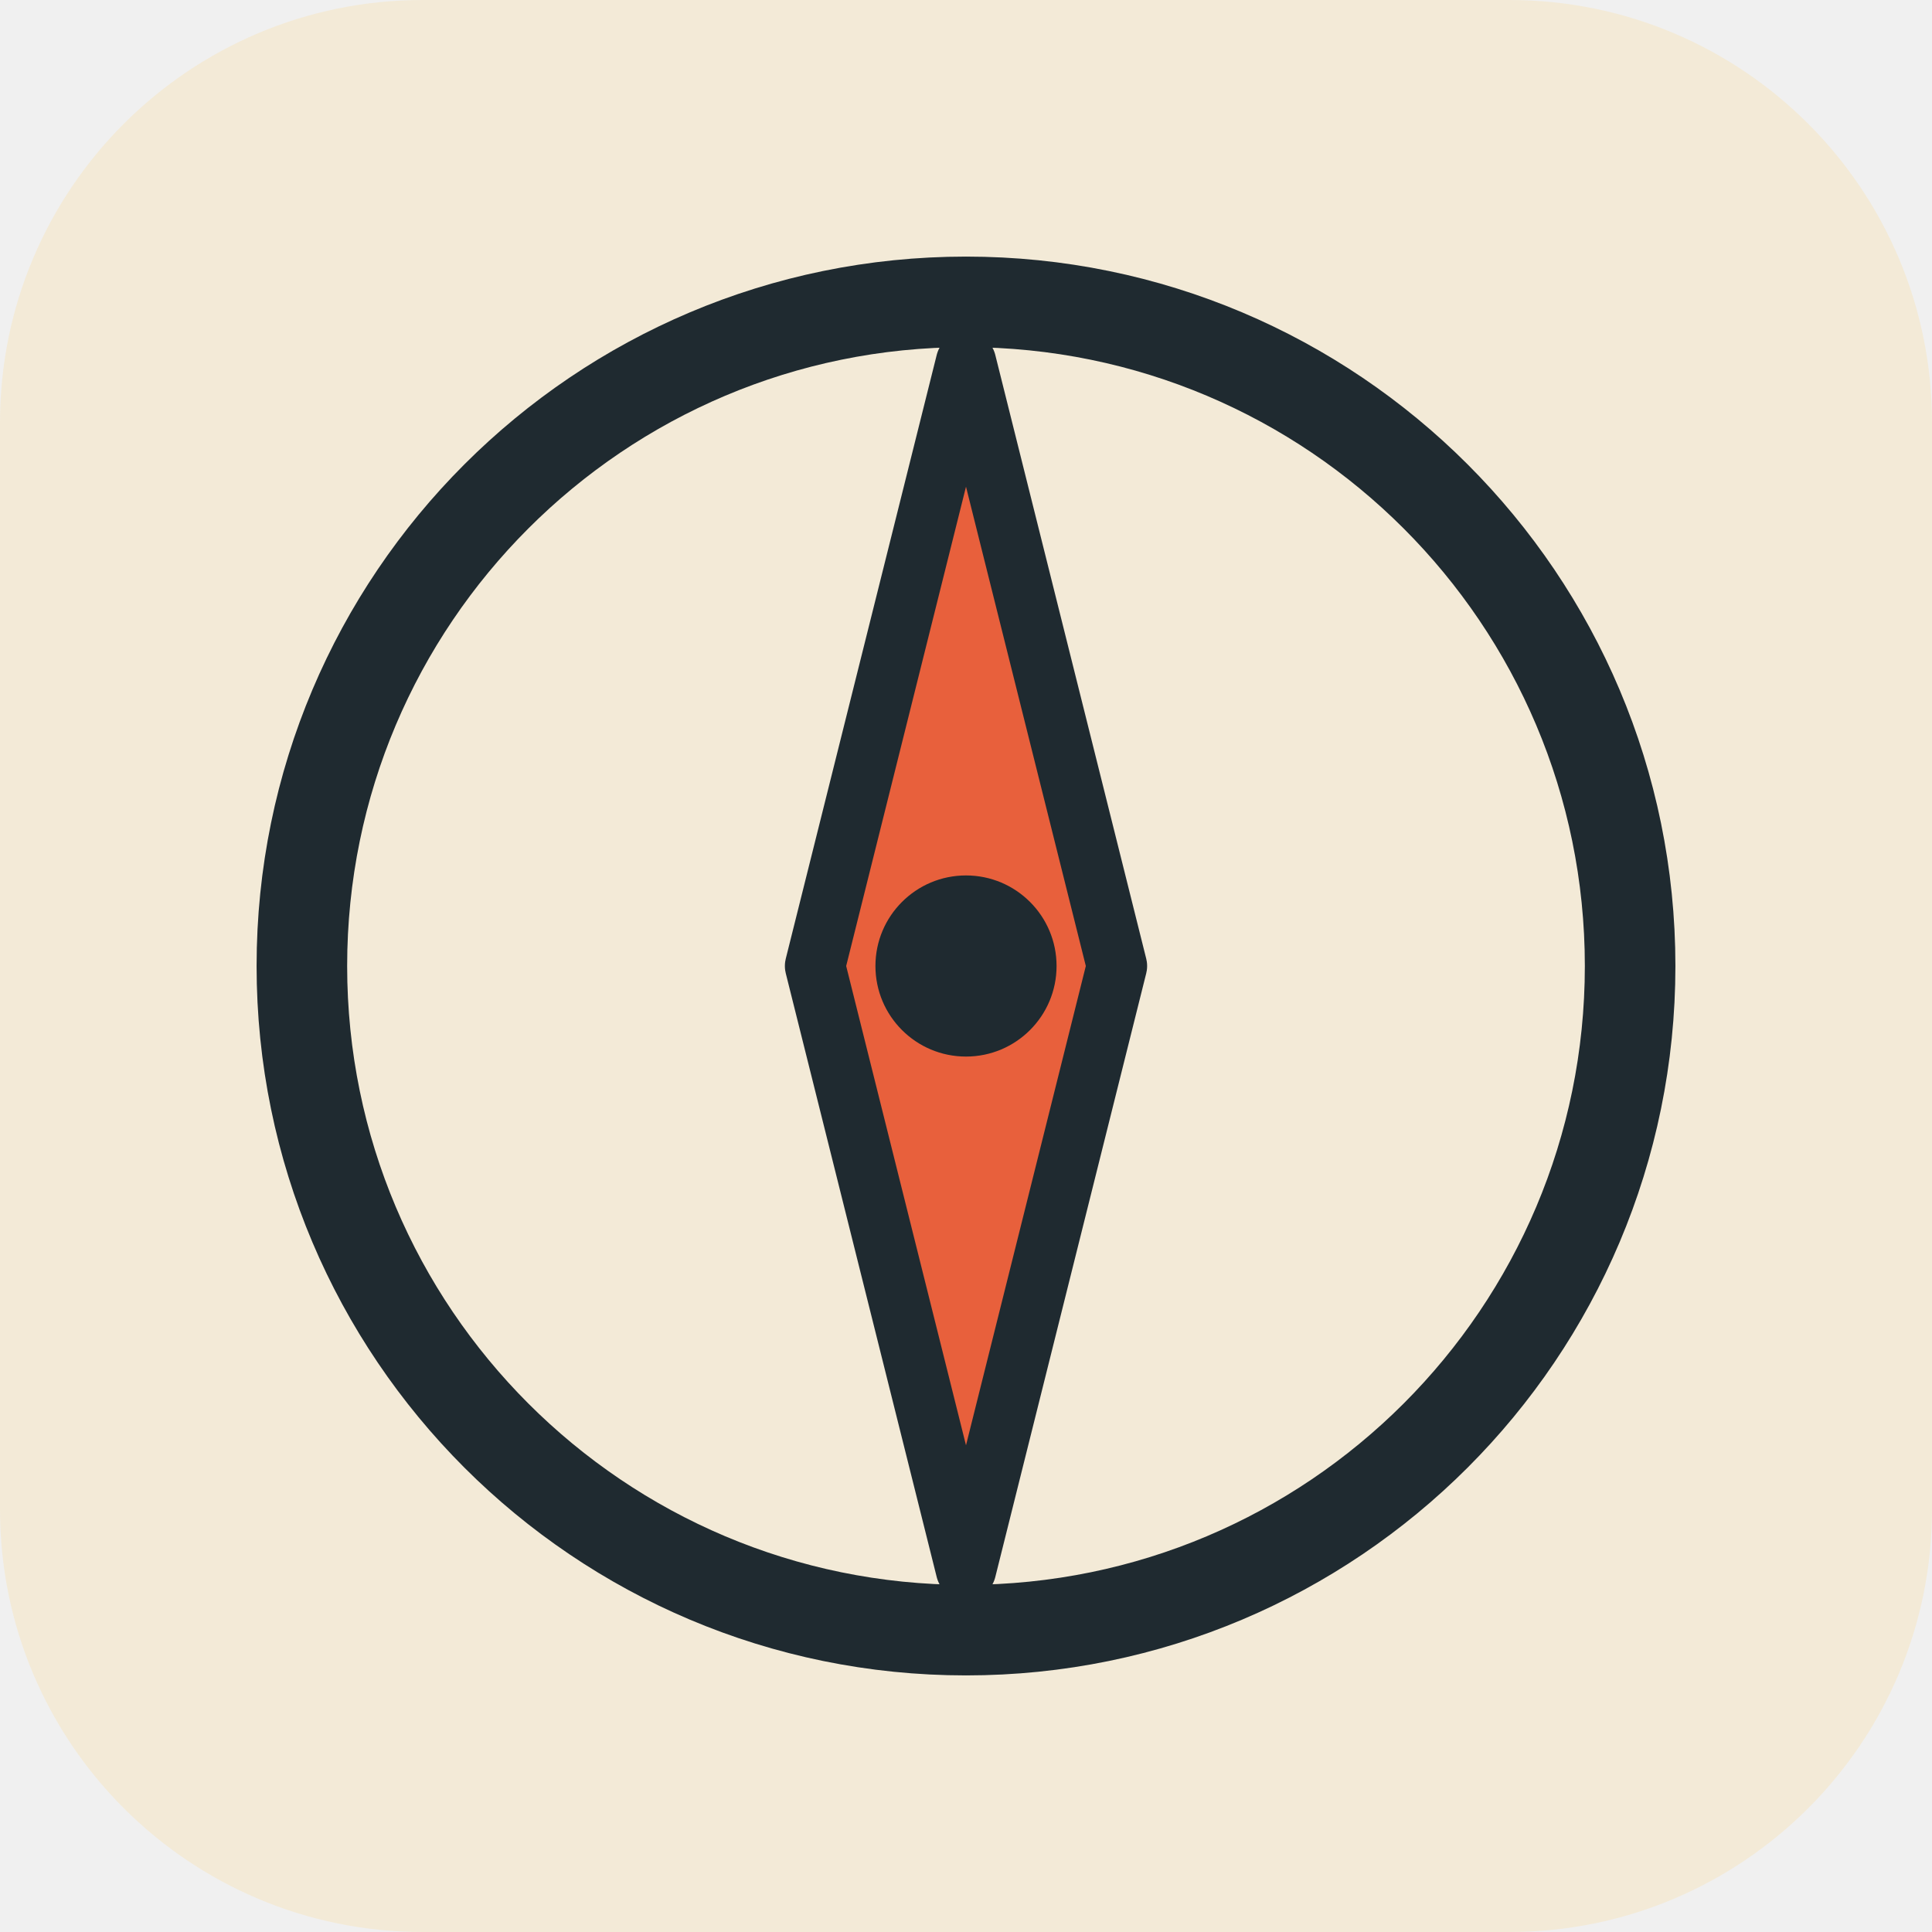
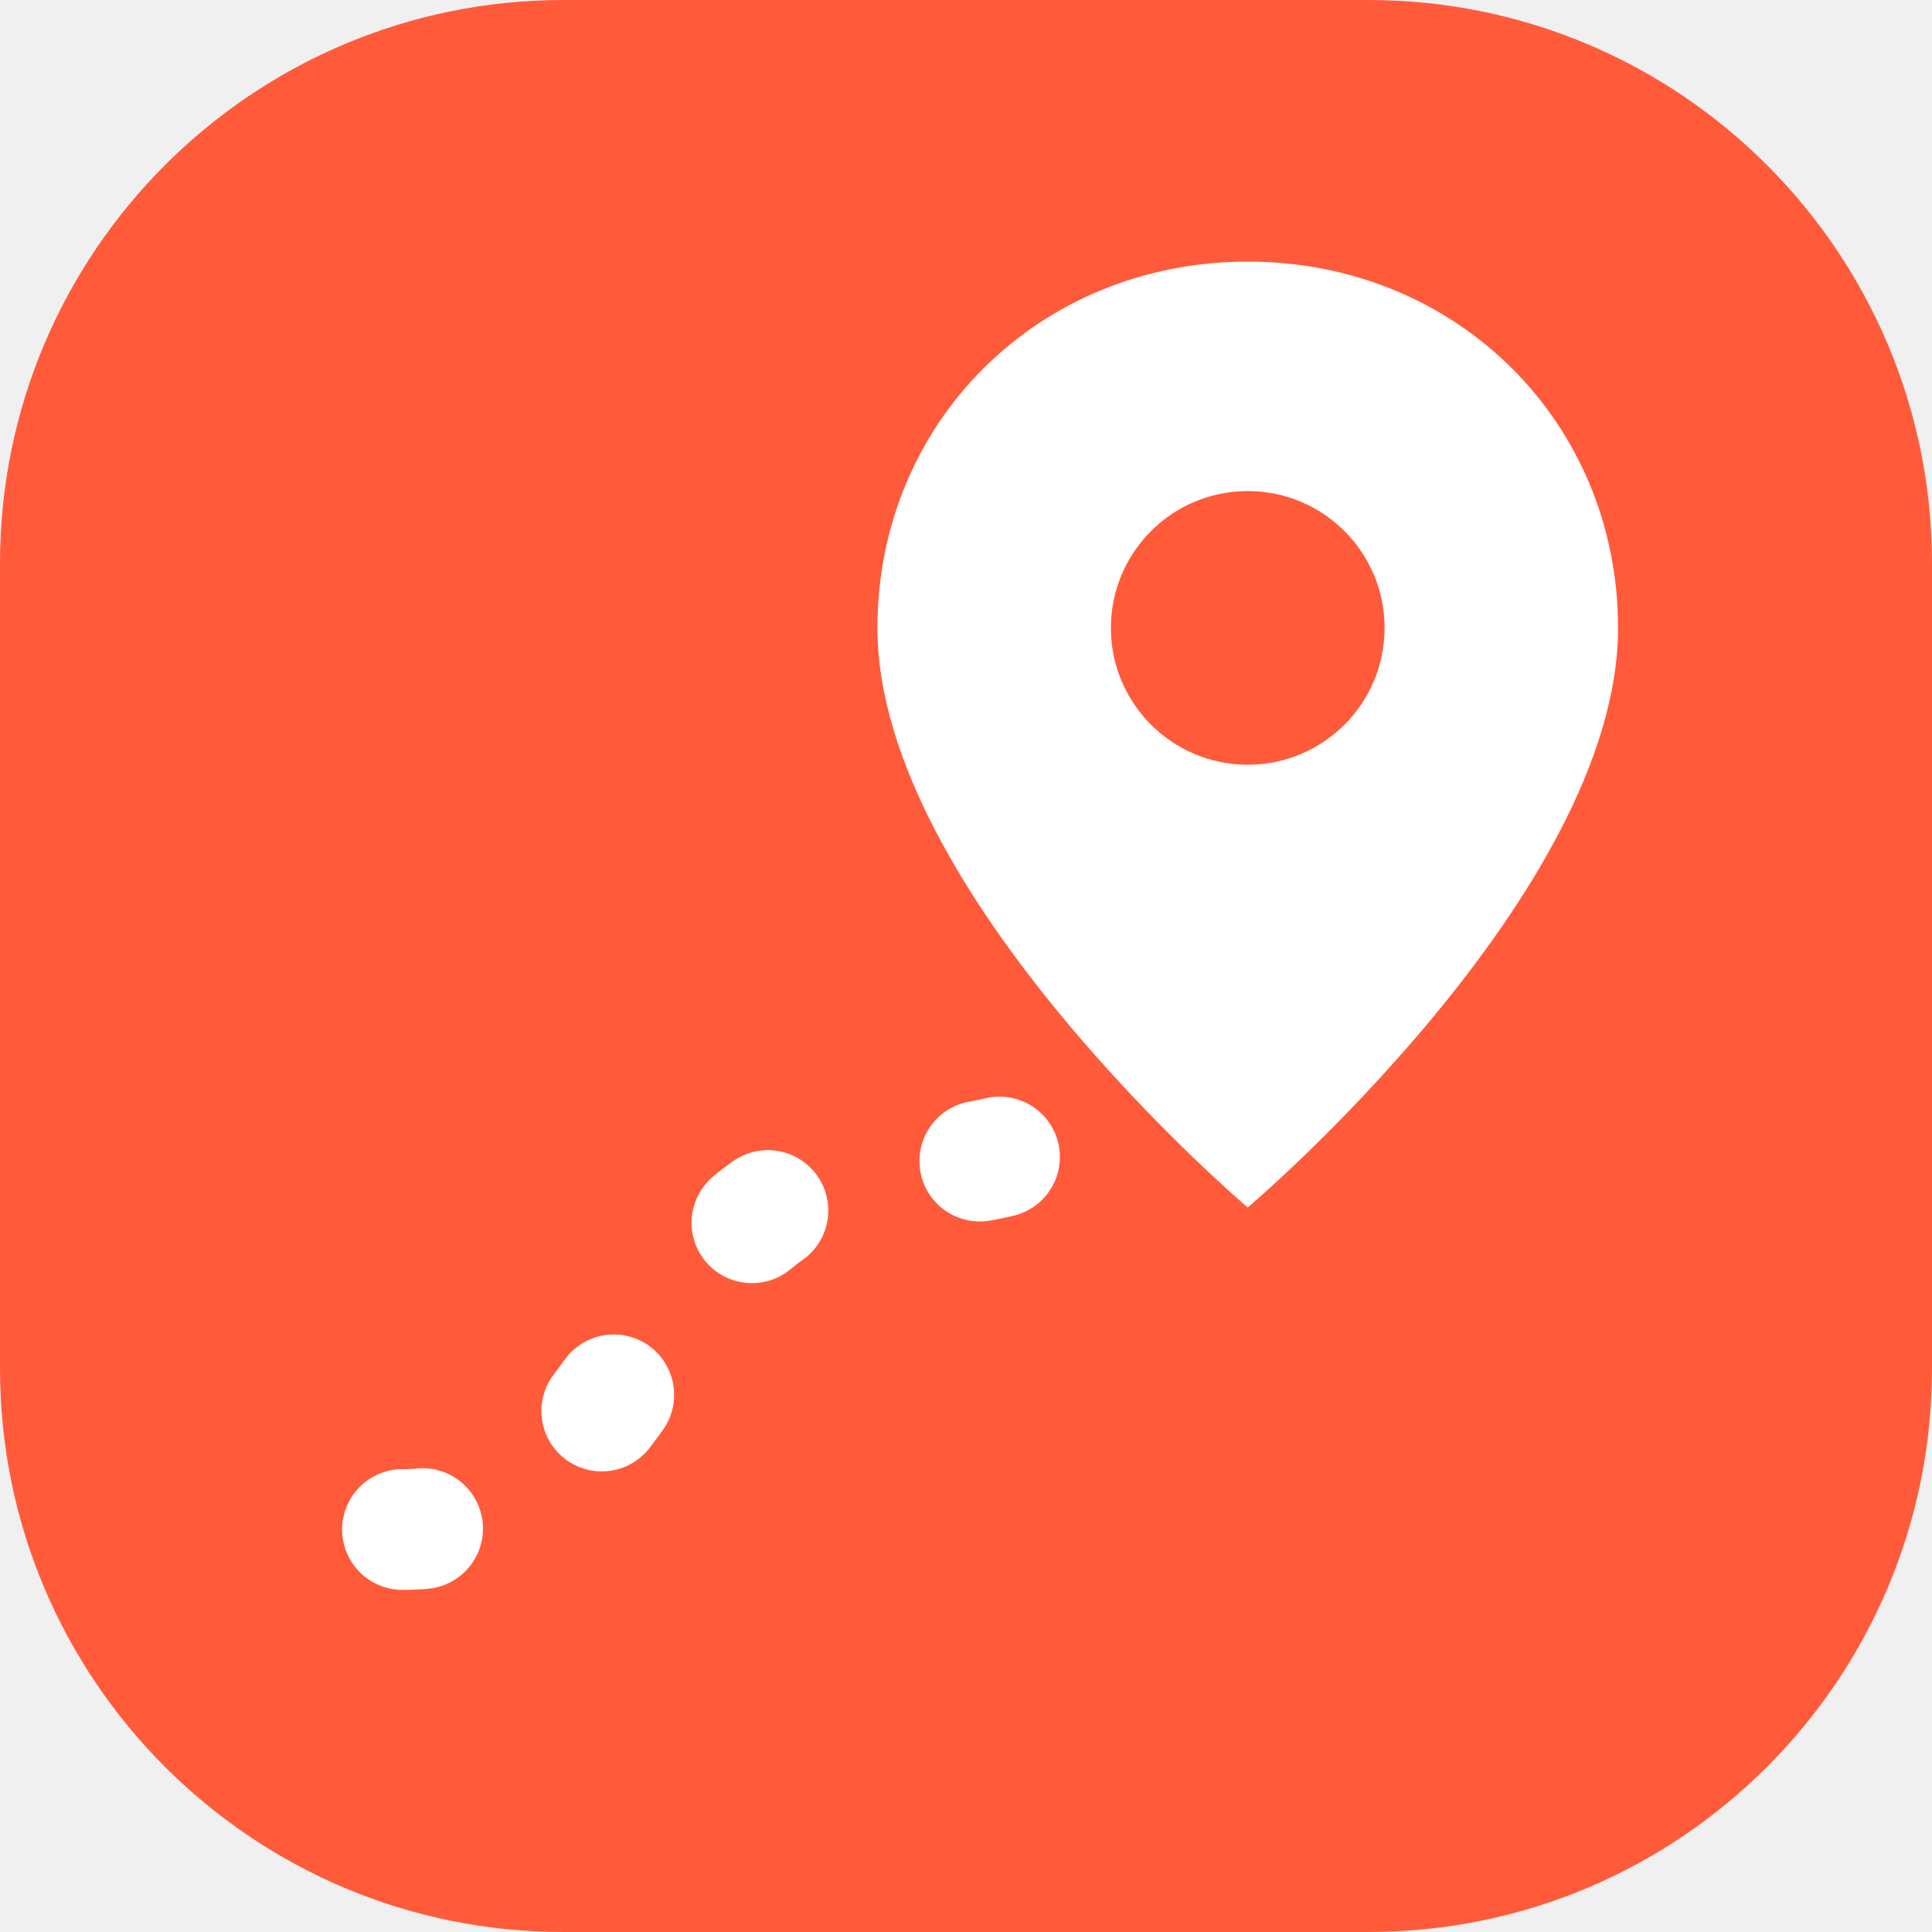
- <svg xmlns="http://www.w3.org/2000/svg" viewBox="0 0 64 64">
-   <rect width="64" height="64" rx="14" fill="#F3EAD7" />
-   <circle cx="32" cy="32" r="22" fill="none" stroke="#1F2A30" stroke-width="3" />
-   <path d="M32 12 L37 32 L32 52 L27 32 Z" fill="#E8603C" stroke="#1F2A30" stroke-width="2" stroke-linejoin="round" />
-   <circle cx="32" cy="32" r="3" fill="#1F2A30" />
+ <svg xmlns="http://www.w3.org/2000/svg" viewBox="0 0 48 48">
+   <rect width="48" height="48" rx="14" fill="#FF5B3A" />
+   <path d="M10 38 C 16 38, 16 29, 22.5 29 S 30 24, 30 21" fill="none" stroke="#fff" stroke-width="3" stroke-linecap="round" stroke-dasharray="0.5 5.5" />
+   <path d="M31 6.5c-5.2 0-9.2 4-9.2 9.1 0 6.6 9.2 14.4 9.2 14.4s9.2-7.8 9.2-14.4c0-5.1-4-9.1-9.2-9.1Z" fill="#fff" />
+   <circle cx="31" cy="15.6" r="3.4" fill="#FF5B3A" />
</svg>
